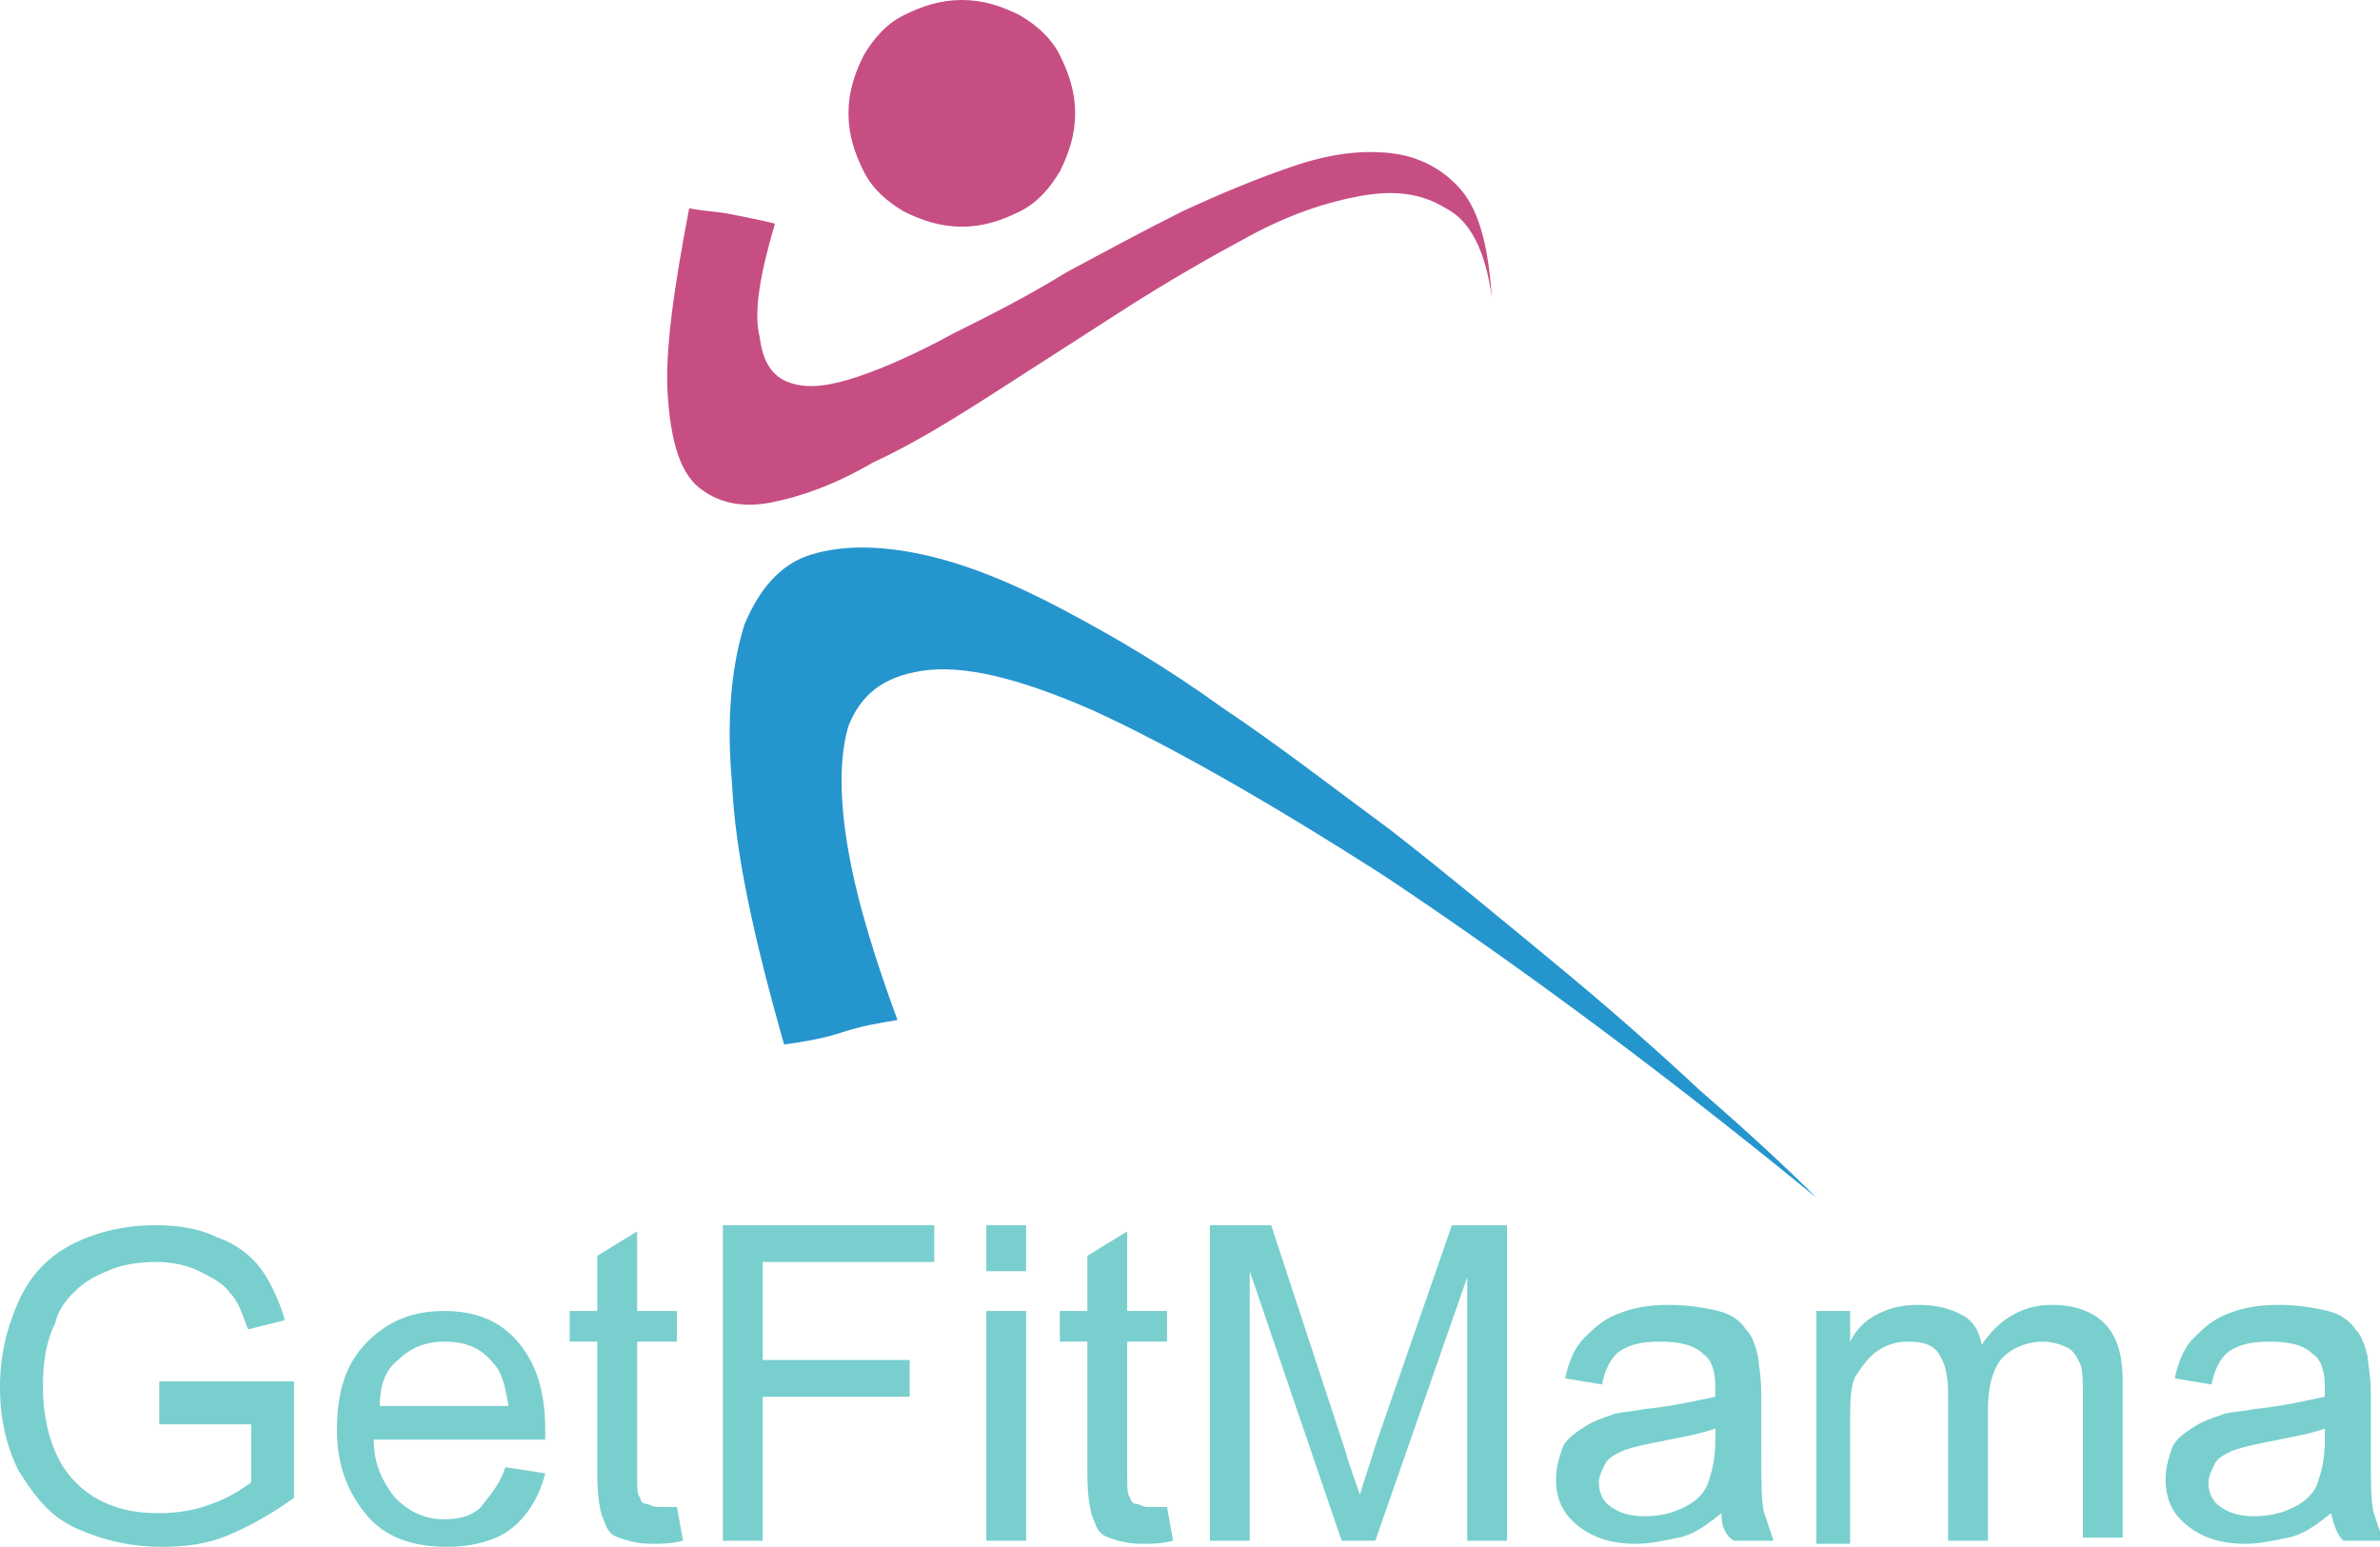
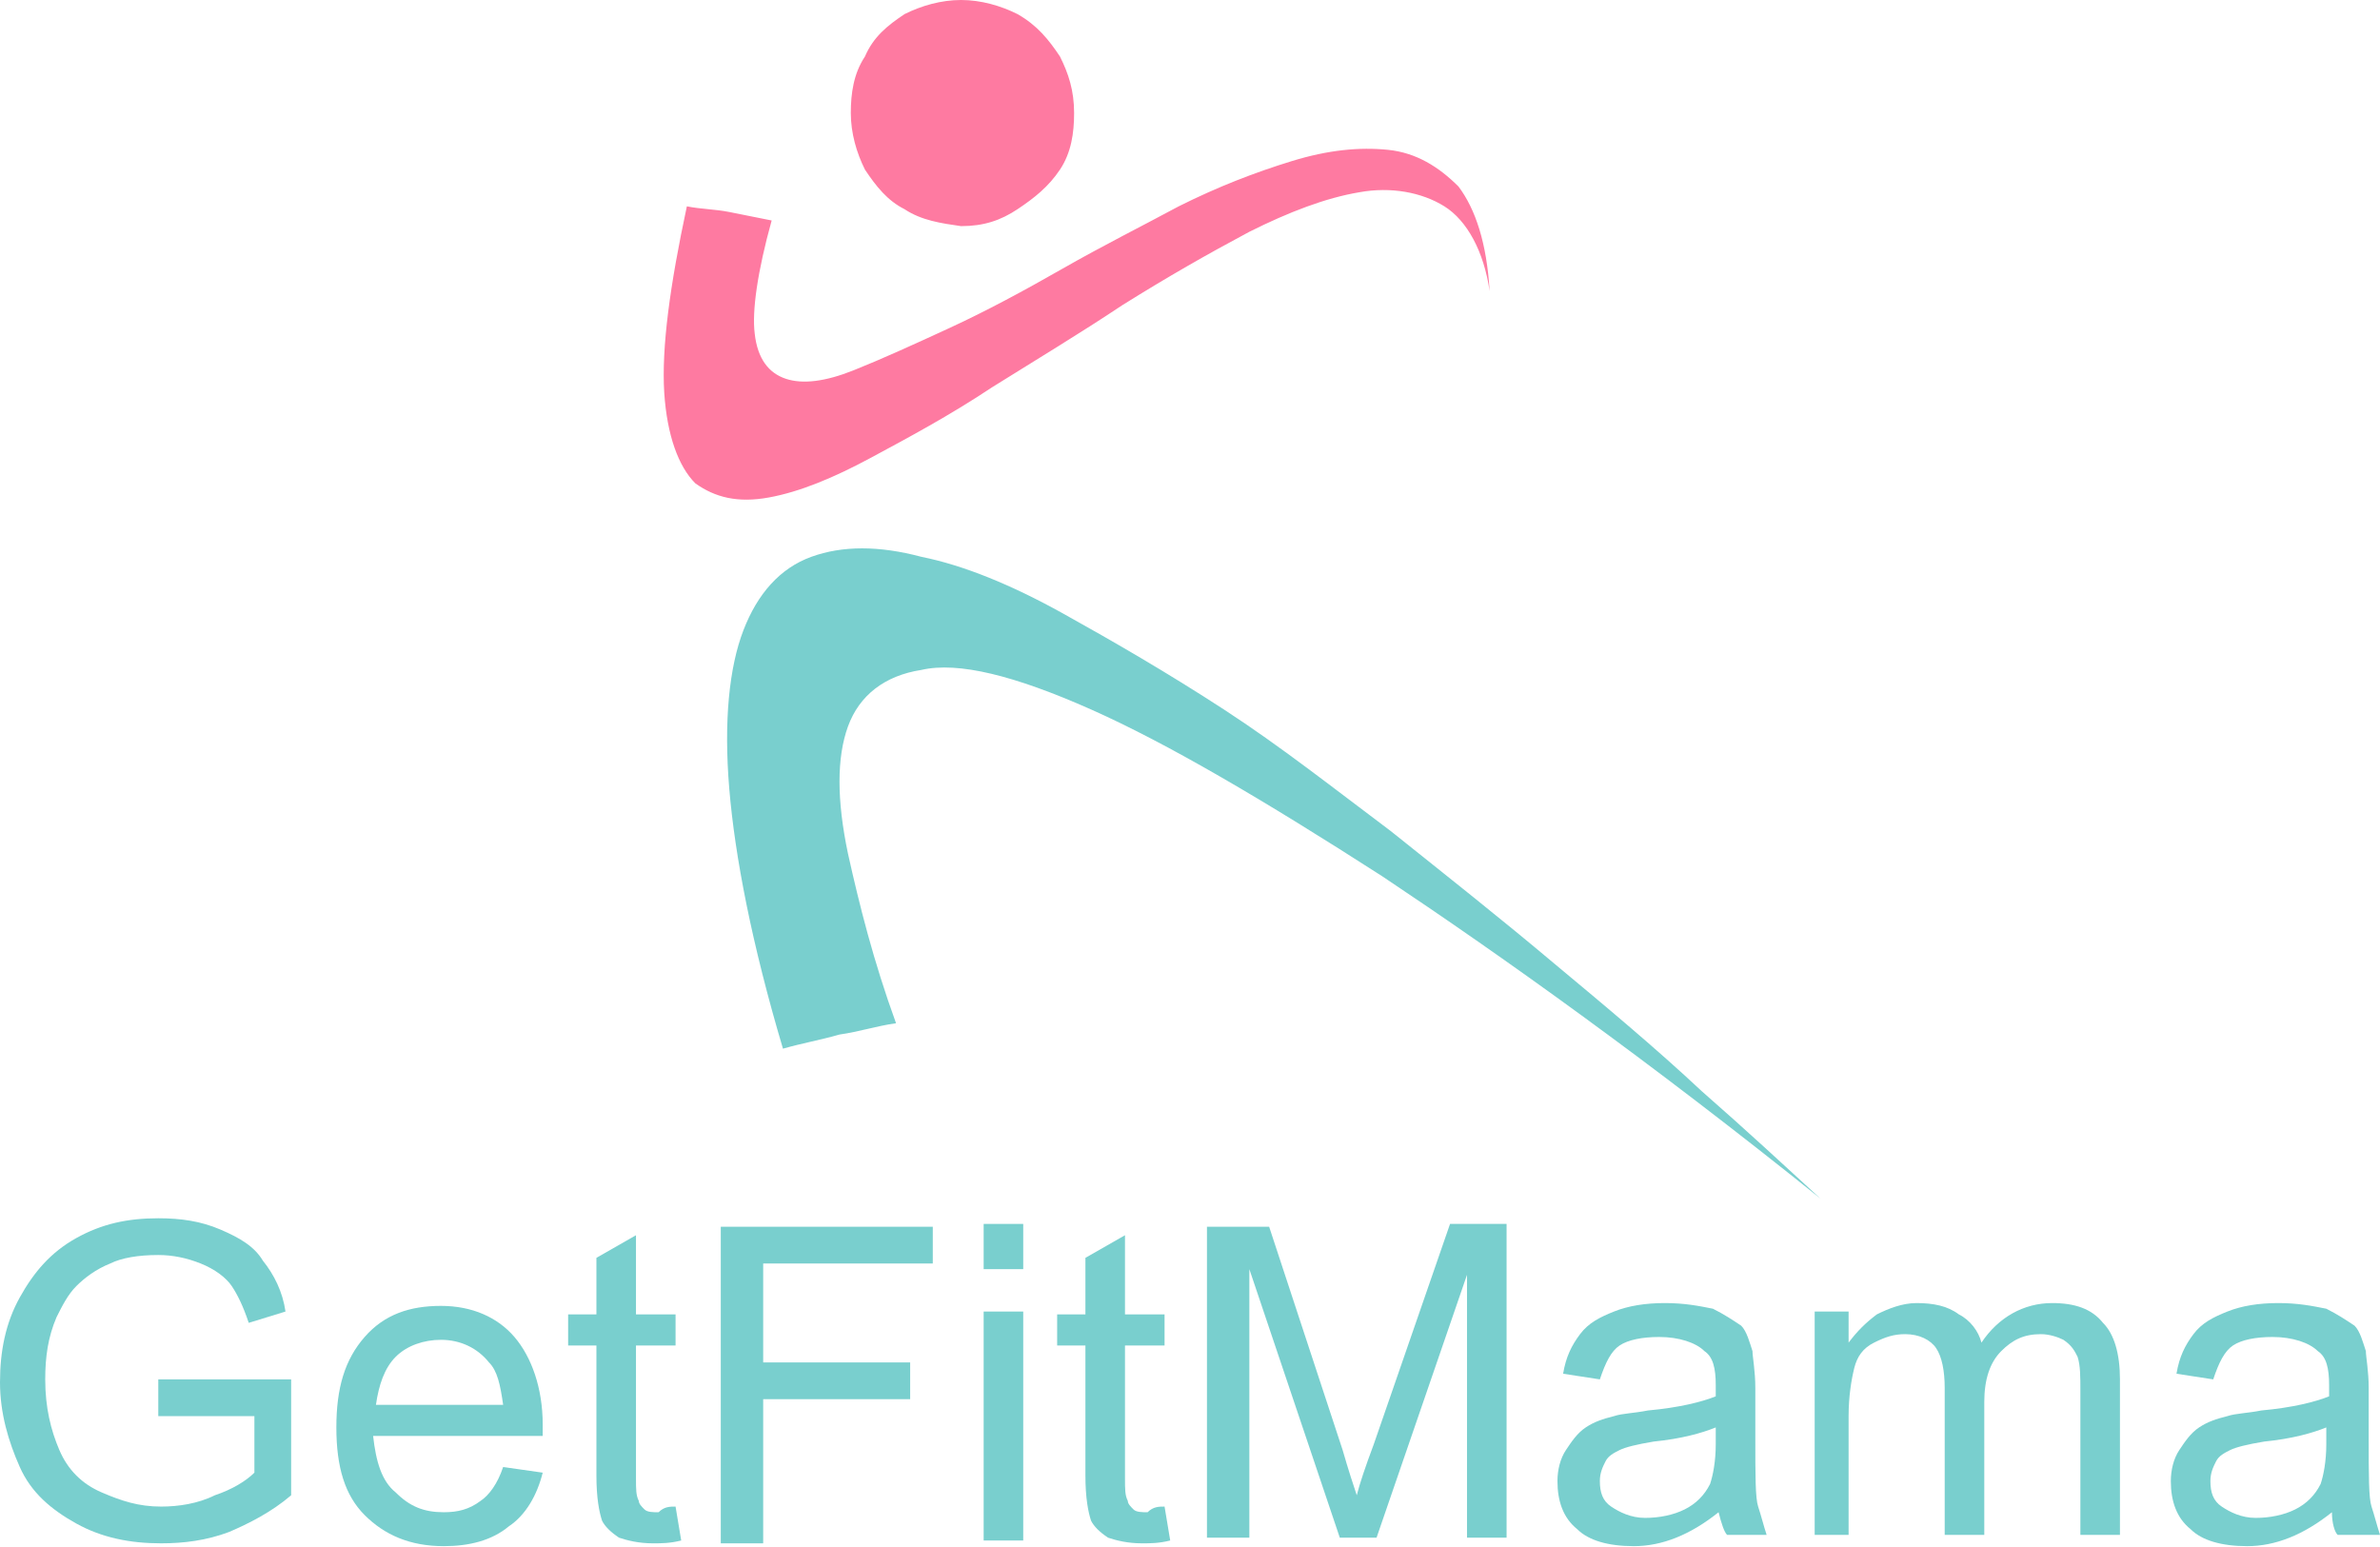
- <svg xmlns="http://www.w3.org/2000/svg" version="1.1" id="Layer_1" x="0px" y="0px" viewBox="144.2 393.4 77.7 50.5" style="enable-background:new 144.2 393.4 77.7 50.5;" xml:space="preserve">
+ <svg xmlns="http://www.w3.org/2000/svg" version="1.1" id="Layer_1" x="0px" y="0px" viewBox="127.3 353.9 84.2 54.7" style="enable-background:new 127.3 353.9 84.2 54.7;" xml:space="preserve">
  <style type="text/css">
- 	.st0{fill:#2595CD;}
- 	.st1{fill:#C74E83;}
+ 	.st0{fill:#79CFCE;}
+ 	.st1{fill:#FE7AA1;}
	.st2{enable-background:new    ;}
- 	.st3{fill:#79CFCE;}
</style>
  <g>
-     <g id="surface2_1_" transform="matrix(1,0,0,1,0,0)">
-       <path class="st0" d="M189.4,422c-3.9-2.5-7.1-4.3-9.5-5.4c-2.5-1.1-4.3-1.5-5.6-1.3s-2,0.8-2.4,1.8c-0.3,1-0.3,2.4,0,4.1    c0.3,1.7,0.9,3.6,1.6,5.5c-0.6,0.1-1.2,0.2-1.8,0.4c-0.6,0.2-1.2,0.3-1.9,0.4c-1-3.5-1.6-6.3-1.7-8.5c-0.2-2.2,0-3.9,0.4-5.2    c0.5-1.2,1.2-2,2.2-2.3c1-0.3,2.2-0.3,3.6,0s2.9,0.9,4.6,1.8c1.7,0.9,3.4,1.9,5.2,3.2c1.8,1.2,3.6,2.6,5.5,4    c1.8,1.4,3.6,2.9,5.3,4.3c1.7,1.4,3.3,2.8,4.8,4.2c1.5,1.3,2.8,2.5,3.8,3.5C198,428,193.3,424.6,189.4,422" />
-       <path class="st1" d="M175.6,393.4c-0.7,0-1.3,0.2-1.9,0.5c-0.6,0.3-1,0.8-1.3,1.3c-0.3,0.6-0.5,1.2-0.5,1.9c0,0.7,0.2,1.3,0.5,1.9    c0.3,0.6,0.8,1,1.3,1.3c0.6,0.3,1.2,0.5,1.9,0.5c0.7,0,1.3-0.2,1.9-0.5c0.6-0.3,1-0.8,1.3-1.3c0.3-0.6,0.5-1.2,0.5-1.9    c0-0.7-0.2-1.3-0.5-1.9c-0.3-0.6-0.8-1-1.3-1.3C176.9,393.6,176.3,393.4,175.6,393.4 M191.4,400.2c-0.8-0.5-1.7-0.6-2.8-0.4    c-1.1,0.2-2.3,0.6-3.6,1.3c-1.3,0.7-2.7,1.5-4.1,2.4c-1.4,0.9-2.8,1.8-4.2,2.7c-1.4,0.9-2.7,1.7-4,2.3c-1.2,0.7-2.3,1.1-3.3,1.3    c-1,0.2-1.8,0-2.4-0.5c-0.6-0.5-0.9-1.5-1-3c-0.1-1.4,0.2-3.5,0.7-6.1c0.5,0.1,0.9,0.1,1.4,0.2c0.5,0.1,1,0.2,1.4,0.3    c-0.5,1.7-0.7,2.9-0.5,3.7c0.1,0.8,0.4,1.3,1,1.5c0.6,0.2,1.3,0.1,2.2-0.2c0.9-0.3,2-0.8,3.1-1.4c1.2-0.6,2.4-1.2,3.7-2    c1.3-0.7,2.6-1.4,3.8-2c1.3-0.6,2.5-1.1,3.7-1.5c1.2-0.4,2.2-0.5,3.1-0.4c0.9,0.1,1.7,0.5,2.3,1.2c0.6,0.7,0.9,1.9,1,3.5    C192.7,401.6,192.2,400.6,191.4,400.2" />
+     <g id="surface2" transform="matrix(1,0,0,1,0,0)">
+       <path class="st0" d="M176.2,384.9c-4.2-2.7-7.6-4.7-10.3-5.9c-2.7-1.2-4.7-1.7-6-1.4c-1.3,0.2-2.2,0.9-2.6,2    c-0.4,1.1-0.4,2.6,0,4.5c0.4,1.8,0.9,3.8,1.7,6c-0.7,0.1-1.3,0.3-2,0.4c-0.7,0.2-1.3,0.3-2,0.5c-1.1-3.7-1.7-6.8-1.9-9.2    c-0.2-2.4,0-4.3,0.5-5.6c0.5-1.3,1.3-2.2,2.4-2.6c1.1-0.4,2.4-0.4,3.9,0c1.5,0.3,3.2,1,5,2c1.8,1,3.7,2.1,5.7,3.4    c2,1.3,3.9,2.8,5.9,4.3c2,1.6,3.9,3.1,5.8,4.7c1.8,1.5,3.6,3,5.2,4.5c1.6,1.4,3,2.7,4.2,3.8C185.6,391.4,180.4,387.7,176.2,384.9" />
+       <path class="st1" d="M161.3,353.9c-0.7,0-1.4,0.2-2,0.5c-0.6,0.4-1.1,0.8-1.4,1.5c-0.4,0.6-0.5,1.3-0.5,2c0,0.7,0.2,1.4,0.5,2    c0.4,0.6,0.8,1.1,1.4,1.4c0.6,0.4,1.3,0.5,2,0.6c0.8,0,1.4-0.2,2-0.6c0.6-0.4,1.1-0.8,1.5-1.4c0.4-0.6,0.5-1.3,0.5-2    c0-0.8-0.2-1.4-0.5-2c-0.4-0.6-0.8-1.1-1.5-1.5C162.7,354.1,162,353.9,161.3,353.9 M178.4,361.2c-0.8-0.5-1.9-0.7-3-0.5    c-1.2,0.2-2.5,0.7-3.9,1.4c-1.5,0.8-2.9,1.6-4.5,2.6c-1.5,1-3,1.9-4.6,2.9c-1.5,1-3,1.8-4.3,2.5c-1.3,0.7-2.5,1.2-3.6,1.4    c-1.1,0.2-1.9,0-2.6-0.5c-0.6-0.6-1-1.7-1.1-3.2c-0.1-1.6,0.2-3.8,0.8-6.6c0.5,0.1,1,0.1,1.5,0.2c0.5,0.1,1,0.2,1.5,0.3    c-0.5,1.8-0.7,3.2-0.6,4c0.1,0.9,0.5,1.4,1.1,1.6c0.6,0.2,1.4,0.1,2.4-0.3c1-0.4,2.1-0.9,3.4-1.5c1.3-0.6,2.6-1.3,4-2.1    c1.4-0.8,2.8-1.5,4.1-2.2c1.4-0.7,2.7-1.2,4-1.6c1.3-0.4,2.4-0.5,3.4-0.4c1,0.1,1.8,0.6,2.5,1.3c0.6,0.8,1,2,1.1,3.7    C179.8,362.8,179.2,361.7,178.4,361.2" />
    </g>
    <g class="st2">
-       <path class="st3" d="M149.4,439.7v-1.2l4.4,0v3.8c-0.7,0.5-1.4,0.9-2.1,1.2c-0.7,0.3-1.4,0.4-2.2,0.4c-1,0-1.9-0.2-2.8-0.6    s-1.4-1.1-1.9-1.9c-0.4-0.8-0.6-1.7-0.6-2.7c0-1,0.2-1.9,0.6-2.8c0.4-0.9,1-1.5,1.8-1.9c0.8-0.4,1.7-0.6,2.7-0.6    c0.7,0,1.4,0.1,2,0.4c0.6,0.2,1.1,0.6,1.4,1c0.3,0.4,0.6,1,0.8,1.7l-1.2,0.3c-0.2-0.5-0.3-0.9-0.6-1.2c-0.2-0.3-0.6-0.5-1-0.7    c-0.4-0.2-0.9-0.3-1.4-0.3c-0.6,0-1.2,0.1-1.6,0.3c-0.5,0.2-0.8,0.4-1.1,0.7s-0.5,0.6-0.6,1c-0.3,0.6-0.4,1.3-0.4,2.1    c0,0.9,0.2,1.7,0.5,2.3c0.3,0.6,0.8,1.1,1.4,1.4c0.6,0.3,1.2,0.4,1.9,0.4c0.6,0,1.2-0.1,1.7-0.3c0.6-0.2,1-0.5,1.3-0.7v-1.9H149.4    z" />
-       <path class="st3" d="M160.7,441.3l1.3,0.2c-0.2,0.8-0.6,1.4-1.1,1.8s-1.3,0.6-2.1,0.6c-1.1,0-2-0.3-2.6-1c-0.6-0.7-1-1.6-1-2.8    c0-1.3,0.3-2.2,1-2.9s1.5-1,2.5-1c1,0,1.8,0.3,2.4,1c0.6,0.7,0.9,1.6,0.9,2.9c0,0.1,0,0.2,0,0.3h-5.6c0,0.8,0.3,1.4,0.7,1.9    c0.4,0.4,0.9,0.7,1.6,0.7c0.5,0,0.9-0.1,1.2-0.4C160.2,442.2,160.5,441.9,160.7,441.3z M156.6,439.3h4.2c-0.1-0.6-0.2-1.1-0.5-1.4    c-0.4-0.5-0.9-0.7-1.6-0.7c-0.6,0-1.1,0.2-1.5,0.6C156.8,438.1,156.6,438.6,156.6,439.3z" />
-       <path class="st3" d="M166.3,442.6l0.2,1.1c-0.4,0.1-0.7,0.1-1,0.1c-0.5,0-0.8-0.1-1.1-0.2c-0.3-0.1-0.4-0.3-0.5-0.6    c-0.1-0.2-0.2-0.7-0.2-1.5v-4.3h-0.9v-1h0.9v-1.8l1.3-0.8v2.6h1.3v1h-1.3v4.4c0,0.4,0,0.6,0.1,0.7c0,0.1,0.1,0.2,0.2,0.2    s0.2,0.1,0.4,0.1C165.9,442.6,166.1,442.6,166.3,442.6z" />
-       <path class="st3" d="M167.8,443.7v-10.3h6.9v1.2h-5.6v3.2h4.8v1.2h-4.8v4.7H167.8z" />
-       <path class="st3" d="M176.4,434.9v-1.5h1.3v1.5H176.4z M176.4,443.7v-7.5h1.3v7.5H176.4z" />
-       <path class="st3" d="M182.3,442.6l0.2,1.1c-0.4,0.1-0.7,0.1-1,0.1c-0.5,0-0.8-0.1-1.1-0.2c-0.3-0.1-0.4-0.3-0.5-0.6    c-0.1-0.2-0.2-0.7-0.2-1.5v-4.3h-0.9v-1h0.9v-1.8l1.3-0.8v2.6h1.3v1H181v4.4c0,0.4,0,0.6,0.1,0.7c0,0.1,0.1,0.2,0.2,0.2    s0.2,0.1,0.4,0.1C181.9,442.6,182.1,442.6,182.3,442.6z" />
-       <path class="st3" d="M183.7,443.7v-10.3h2l2.4,7.3c0.2,0.7,0.4,1.2,0.5,1.5c0.1-0.4,0.3-0.9,0.5-1.6l2.5-7.2h1.8v10.3h-1.3v-8.6    l-3,8.6H188l-3-8.8v8.8H183.7z" />
-       <path class="st3" d="M200.4,442.8c-0.5,0.4-0.9,0.7-1.4,0.8s-0.9,0.2-1.4,0.2c-0.8,0-1.4-0.2-1.9-0.6s-0.7-0.9-0.7-1.5    c0-0.4,0.1-0.7,0.2-1s0.4-0.5,0.7-0.7c0.3-0.2,0.6-0.3,0.9-0.4c0.2-0.1,0.6-0.1,1.1-0.2c1-0.1,1.8-0.3,2.3-0.4c0-0.2,0-0.3,0-0.3    c0-0.5-0.1-0.9-0.4-1.1c-0.3-0.3-0.8-0.4-1.4-0.4c-0.6,0-1,0.1-1.3,0.3c-0.3,0.2-0.5,0.6-0.6,1.1l-1.2-0.2c0.1-0.5,0.3-1,0.6-1.3    c0.3-0.3,0.6-0.6,1.1-0.8c0.5-0.2,1-0.3,1.7-0.3c0.6,0,1.2,0.1,1.6,0.2c0.4,0.1,0.7,0.3,0.9,0.6c0.2,0.2,0.3,0.5,0.4,0.9    c0,0.2,0.1,0.6,0.1,1.2v1.7c0,1.2,0,1.9,0.1,2.2c0.1,0.3,0.2,0.6,0.3,0.9h-1.3C200.5,443.5,200.4,443.2,200.4,442.8z M200.3,440    c-0.5,0.2-1.1,0.3-2.1,0.5c-0.5,0.1-0.9,0.2-1.1,0.3c-0.2,0.1-0.4,0.2-0.5,0.4c-0.1,0.2-0.2,0.4-0.2,0.6c0,0.3,0.1,0.6,0.4,0.8    s0.6,0.3,1.1,0.3c0.5,0,0.9-0.1,1.3-0.3s0.7-0.5,0.8-0.9c0.1-0.3,0.2-0.7,0.2-1.3V440z" />
-       <path class="st3" d="M203.5,443.7v-7.5h1.1v1c0.2-0.4,0.5-0.7,0.9-0.9c0.4-0.2,0.8-0.3,1.3-0.3c0.6,0,1,0.1,1.4,0.3    c0.4,0.2,0.6,0.5,0.7,1c0.6-0.9,1.4-1.3,2.3-1.3c0.7,0,1.3,0.2,1.7,0.6s0.6,1,0.6,1.9v5.1h-1.3V439c0-0.5,0-0.9-0.1-1.1    c-0.1-0.2-0.2-0.4-0.4-0.5c-0.2-0.1-0.5-0.2-0.8-0.2c-0.5,0-1,0.2-1.3,0.5c-0.3,0.3-0.5,0.9-0.5,1.7v4.3h-1.3v-4.8    c0-0.6-0.1-1-0.3-1.3c-0.2-0.3-0.5-0.4-1-0.4c-0.4,0-0.7,0.1-1,0.3c-0.3,0.2-0.5,0.5-0.7,0.8s-0.2,0.9-0.2,1.6v3.9H203.5z" />
-       <path class="st3" d="M220.3,442.8c-0.5,0.4-0.9,0.7-1.4,0.8s-0.9,0.2-1.4,0.2c-0.8,0-1.4-0.2-1.9-0.6s-0.7-0.9-0.7-1.5    c0-0.4,0.1-0.7,0.2-1s0.4-0.5,0.7-0.7c0.3-0.2,0.6-0.3,0.9-0.4c0.2-0.1,0.6-0.1,1.1-0.2c1-0.1,1.8-0.3,2.3-0.4c0-0.2,0-0.3,0-0.3    c0-0.5-0.1-0.9-0.4-1.1c-0.3-0.3-0.8-0.4-1.4-0.4c-0.6,0-1,0.1-1.3,0.3c-0.3,0.2-0.5,0.6-0.6,1.1l-1.2-0.2c0.1-0.5,0.3-1,0.6-1.3    c0.3-0.3,0.6-0.6,1.1-0.8c0.5-0.2,1-0.3,1.7-0.3c0.6,0,1.2,0.1,1.6,0.2c0.4,0.1,0.7,0.3,0.9,0.6c0.2,0.2,0.3,0.5,0.4,0.9    c0,0.2,0.1,0.6,0.1,1.2v1.7c0,1.2,0,1.9,0.1,2.2c0.1,0.3,0.2,0.6,0.3,0.9h-1.3C220.5,443.5,220.4,443.2,220.3,442.8z M220.2,440    c-0.5,0.2-1.1,0.3-2.1,0.5c-0.5,0.1-0.9,0.2-1.1,0.3c-0.2,0.1-0.4,0.2-0.5,0.4c-0.1,0.2-0.2,0.4-0.2,0.6c0,0.3,0.1,0.6,0.4,0.8    s0.6,0.3,1.1,0.3c0.5,0,0.9-0.1,1.3-0.3s0.7-0.5,0.8-0.9c0.1-0.3,0.2-0.7,0.2-1.3V440z" />
+       <path class="st0" d="M132.9,404v-1.3l4.7,0v4.1c-0.7,0.6-1.5,1-2.2,1.3c-0.8,0.3-1.6,0.4-2.4,0.4c-1.1,0-2.1-0.2-3-0.7    c-0.9-0.5-1.6-1.1-2-2s-0.7-1.9-0.7-3c0-1.1,0.2-2.1,0.7-3c0.5-0.9,1.1-1.6,2-2.1c0.9-0.5,1.8-0.7,2.9-0.7c0.8,0,1.5,0.1,2.2,0.4    c0.7,0.3,1.2,0.6,1.5,1.1c0.4,0.5,0.7,1.1,0.8,1.8l-1.3,0.4c-0.2-0.6-0.4-1-0.6-1.3c-0.2-0.3-0.6-0.6-1.1-0.8    c-0.5-0.2-1-0.3-1.5-0.3c-0.7,0-1.3,0.1-1.7,0.3c-0.5,0.2-0.9,0.5-1.2,0.8c-0.3,0.3-0.5,0.7-0.7,1.1c-0.3,0.7-0.4,1.4-0.4,2.2    c0,1,0.2,1.8,0.5,2.5c0.3,0.7,0.8,1.2,1.5,1.5c0.7,0.3,1.3,0.5,2.1,0.5c0.6,0,1.3-0.1,1.9-0.4c0.6-0.2,1.1-0.5,1.4-0.8V404H132.9z    " />
+       <path class="st0" d="M145.1,405.8l1.4,0.2c-0.2,0.8-0.6,1.5-1.2,1.9c-0.6,0.5-1.4,0.7-2.3,0.7c-1.2,0-2.1-0.4-2.8-1.1    c-0.7-0.7-1-1.7-1-3.1c0-1.4,0.3-2.4,1-3.2c0.7-0.8,1.6-1.1,2.7-1.1c1.1,0,2,0.4,2.6,1.1s1,1.8,1,3.1c0,0.1,0,0.2,0,0.4h-6    c0.1,0.9,0.3,1.6,0.8,2c0.5,0.5,1,0.7,1.7,0.7c0.5,0,0.9-0.1,1.3-0.4C144.6,406.8,144.9,406.4,145.1,405.8z M140.6,403.6h4.5    c-0.1-0.7-0.2-1.2-0.5-1.5c-0.4-0.5-1-0.8-1.7-0.8c-0.6,0-1.2,0.2-1.6,0.6C140.9,402.3,140.7,402.9,140.6,403.6z" />
+       <path class="st0" d="M151.2,407.2l0.2,1.2c-0.4,0.1-0.7,0.1-1,0.1c-0.5,0-0.9-0.1-1.2-0.2c-0.3-0.2-0.5-0.4-0.6-0.6    c-0.1-0.3-0.2-0.8-0.2-1.6v-4.6h-1v-1.1h1v-2l1.4-0.8v2.8h1.4v1.1h-1.4v4.7c0,0.4,0,0.6,0.1,0.8c0,0.1,0.1,0.2,0.2,0.3    c0.1,0.1,0.3,0.1,0.5,0.1C150.8,407.2,151,407.2,151.2,407.2z" />
+       <path class="st0" d="M152.8,408.4v-11.1h7.5v1.3h-6v3.5h5.2v1.3h-5.2v5.1H152.8z" />
+       <path class="st0" d="M162.1,398.8v-1.6h1.4v1.6H162.1z M162.1,408.4v-8.1h1.4v8.1H162.1z" />
+       <path class="st0" d="M168.5,407.2l0.2,1.2c-0.4,0.1-0.7,0.1-1,0.1c-0.5,0-0.9-0.1-1.2-0.2c-0.3-0.2-0.5-0.4-0.6-0.6    c-0.1-0.3-0.2-0.8-0.2-1.6v-4.6h-1v-1.1h1v-2l1.4-0.8v2.8h1.4v1.1h-1.4v4.7c0,0.4,0,0.6,0.1,0.8c0,0.1,0.1,0.2,0.2,0.3    c0.1,0.1,0.3,0.1,0.5,0.1C168.1,407.2,168.3,407.2,168.5,407.2z" />
+       <path class="st0" d="M170,408.4v-11.1h2.2l2.6,7.9c0.2,0.7,0.4,1.3,0.5,1.6c0.1-0.4,0.3-1,0.6-1.8l2.7-7.8h2v11.1h-1.4v-9.3    l-3.2,9.3h-1.3l-3.2-9.5v9.5H170z" />
+       <path class="st0" d="M188.1,407.4c-0.5,0.4-1,0.7-1.5,0.9c-0.5,0.2-1,0.3-1.5,0.3c-0.9,0-1.6-0.2-2-0.6c-0.5-0.4-0.7-1-0.7-1.7    c0-0.4,0.1-0.8,0.3-1.1c0.2-0.3,0.4-0.6,0.7-0.8c0.3-0.2,0.6-0.3,1-0.4c0.3-0.1,0.7-0.1,1.2-0.2c1.1-0.1,1.9-0.3,2.4-0.5    c0-0.2,0-0.3,0-0.4c0-0.6-0.1-1-0.4-1.2c-0.3-0.3-0.9-0.5-1.6-0.5c-0.6,0-1.1,0.1-1.4,0.3c-0.3,0.2-0.5,0.6-0.7,1.2l-1.3-0.2    c0.1-0.6,0.3-1,0.6-1.4c0.3-0.4,0.7-0.6,1.2-0.8c0.5-0.2,1.1-0.3,1.8-0.3c0.7,0,1.2,0.1,1.7,0.2c0.4,0.2,0.7,0.4,1,0.6    c0.2,0.2,0.3,0.6,0.4,0.9c0,0.2,0.1,0.7,0.1,1.3v1.8c0,1.3,0,2.1,0.1,2.4c0.1,0.3,0.2,0.7,0.3,1h-1.4    C188.3,408.1,188.2,407.8,188.1,407.4z M188,404.4c-0.5,0.2-1.2,0.4-2.2,0.5c-0.6,0.1-1,0.2-1.2,0.3c-0.2,0.1-0.4,0.2-0.5,0.4    c-0.1,0.2-0.2,0.4-0.2,0.7c0,0.4,0.1,0.7,0.4,0.9c0.3,0.2,0.7,0.4,1.2,0.4c0.5,0,1-0.1,1.4-0.3c0.4-0.2,0.7-0.5,0.9-0.9    c0.1-0.3,0.2-0.8,0.2-1.4V404.4z" />
+       <path class="st0" d="M191.5,408.4v-8.1h1.2v1.1c0.3-0.4,0.6-0.7,1-1c0.4-0.2,0.9-0.4,1.4-0.4c0.6,0,1.1,0.1,1.5,0.4    c0.4,0.2,0.7,0.6,0.8,1c0.6-0.9,1.5-1.4,2.5-1.4c0.8,0,1.4,0.2,1.8,0.7c0.4,0.4,0.6,1.1,0.6,2v5.5h-1.4v-5.1c0-0.5,0-0.9-0.1-1.2    c-0.1-0.2-0.2-0.4-0.5-0.6c-0.2-0.1-0.5-0.2-0.8-0.2c-0.6,0-1,0.2-1.4,0.6c-0.4,0.4-0.6,1-0.6,1.8v4.7h-1.4v-5.2    c0-0.6-0.1-1.1-0.3-1.4s-0.6-0.5-1.1-0.5c-0.4,0-0.7,0.1-1.1,0.3s-0.6,0.5-0.7,0.9c-0.1,0.4-0.2,1-0.2,1.7v4.2H191.5z" />
+       <path class="st0" d="M209.8,407.4c-0.5,0.4-1,0.7-1.5,0.9c-0.5,0.2-1,0.3-1.5,0.3c-0.9,0-1.6-0.2-2-0.6c-0.5-0.4-0.7-1-0.7-1.7    c0-0.4,0.1-0.8,0.3-1.1c0.2-0.3,0.4-0.6,0.7-0.8c0.3-0.2,0.6-0.3,1-0.4c0.3-0.1,0.7-0.1,1.2-0.2c1.1-0.1,1.9-0.3,2.4-0.5    c0-0.2,0-0.3,0-0.4c0-0.6-0.1-1-0.4-1.2c-0.3-0.3-0.9-0.5-1.6-0.5c-0.6,0-1.1,0.1-1.4,0.3c-0.3,0.2-0.5,0.6-0.7,1.2l-1.3-0.2    c0.1-0.6,0.3-1,0.6-1.4c0.3-0.4,0.7-0.6,1.2-0.8c0.5-0.2,1.1-0.3,1.8-0.3c0.7,0,1.2,0.1,1.7,0.2c0.4,0.2,0.7,0.4,1,0.6    c0.2,0.2,0.3,0.6,0.4,0.9c0,0.2,0.1,0.7,0.1,1.3v1.8c0,1.3,0,2.1,0.1,2.4c0.1,0.3,0.2,0.7,0.3,1H210    C209.9,408.1,209.8,407.8,209.8,407.4z M209.6,404.4c-0.5,0.2-1.2,0.4-2.2,0.5c-0.6,0.1-1,0.2-1.2,0.3c-0.2,0.1-0.4,0.2-0.5,0.4    c-0.1,0.2-0.2,0.4-0.2,0.7c0,0.4,0.1,0.7,0.4,0.9c0.3,0.2,0.7,0.4,1.2,0.4c0.5,0,1-0.1,1.4-0.3c0.4-0.2,0.7-0.5,0.9-0.9    c0.1-0.3,0.2-0.8,0.2-1.4V404.4z" />
    </g>
  </g>
</svg>
